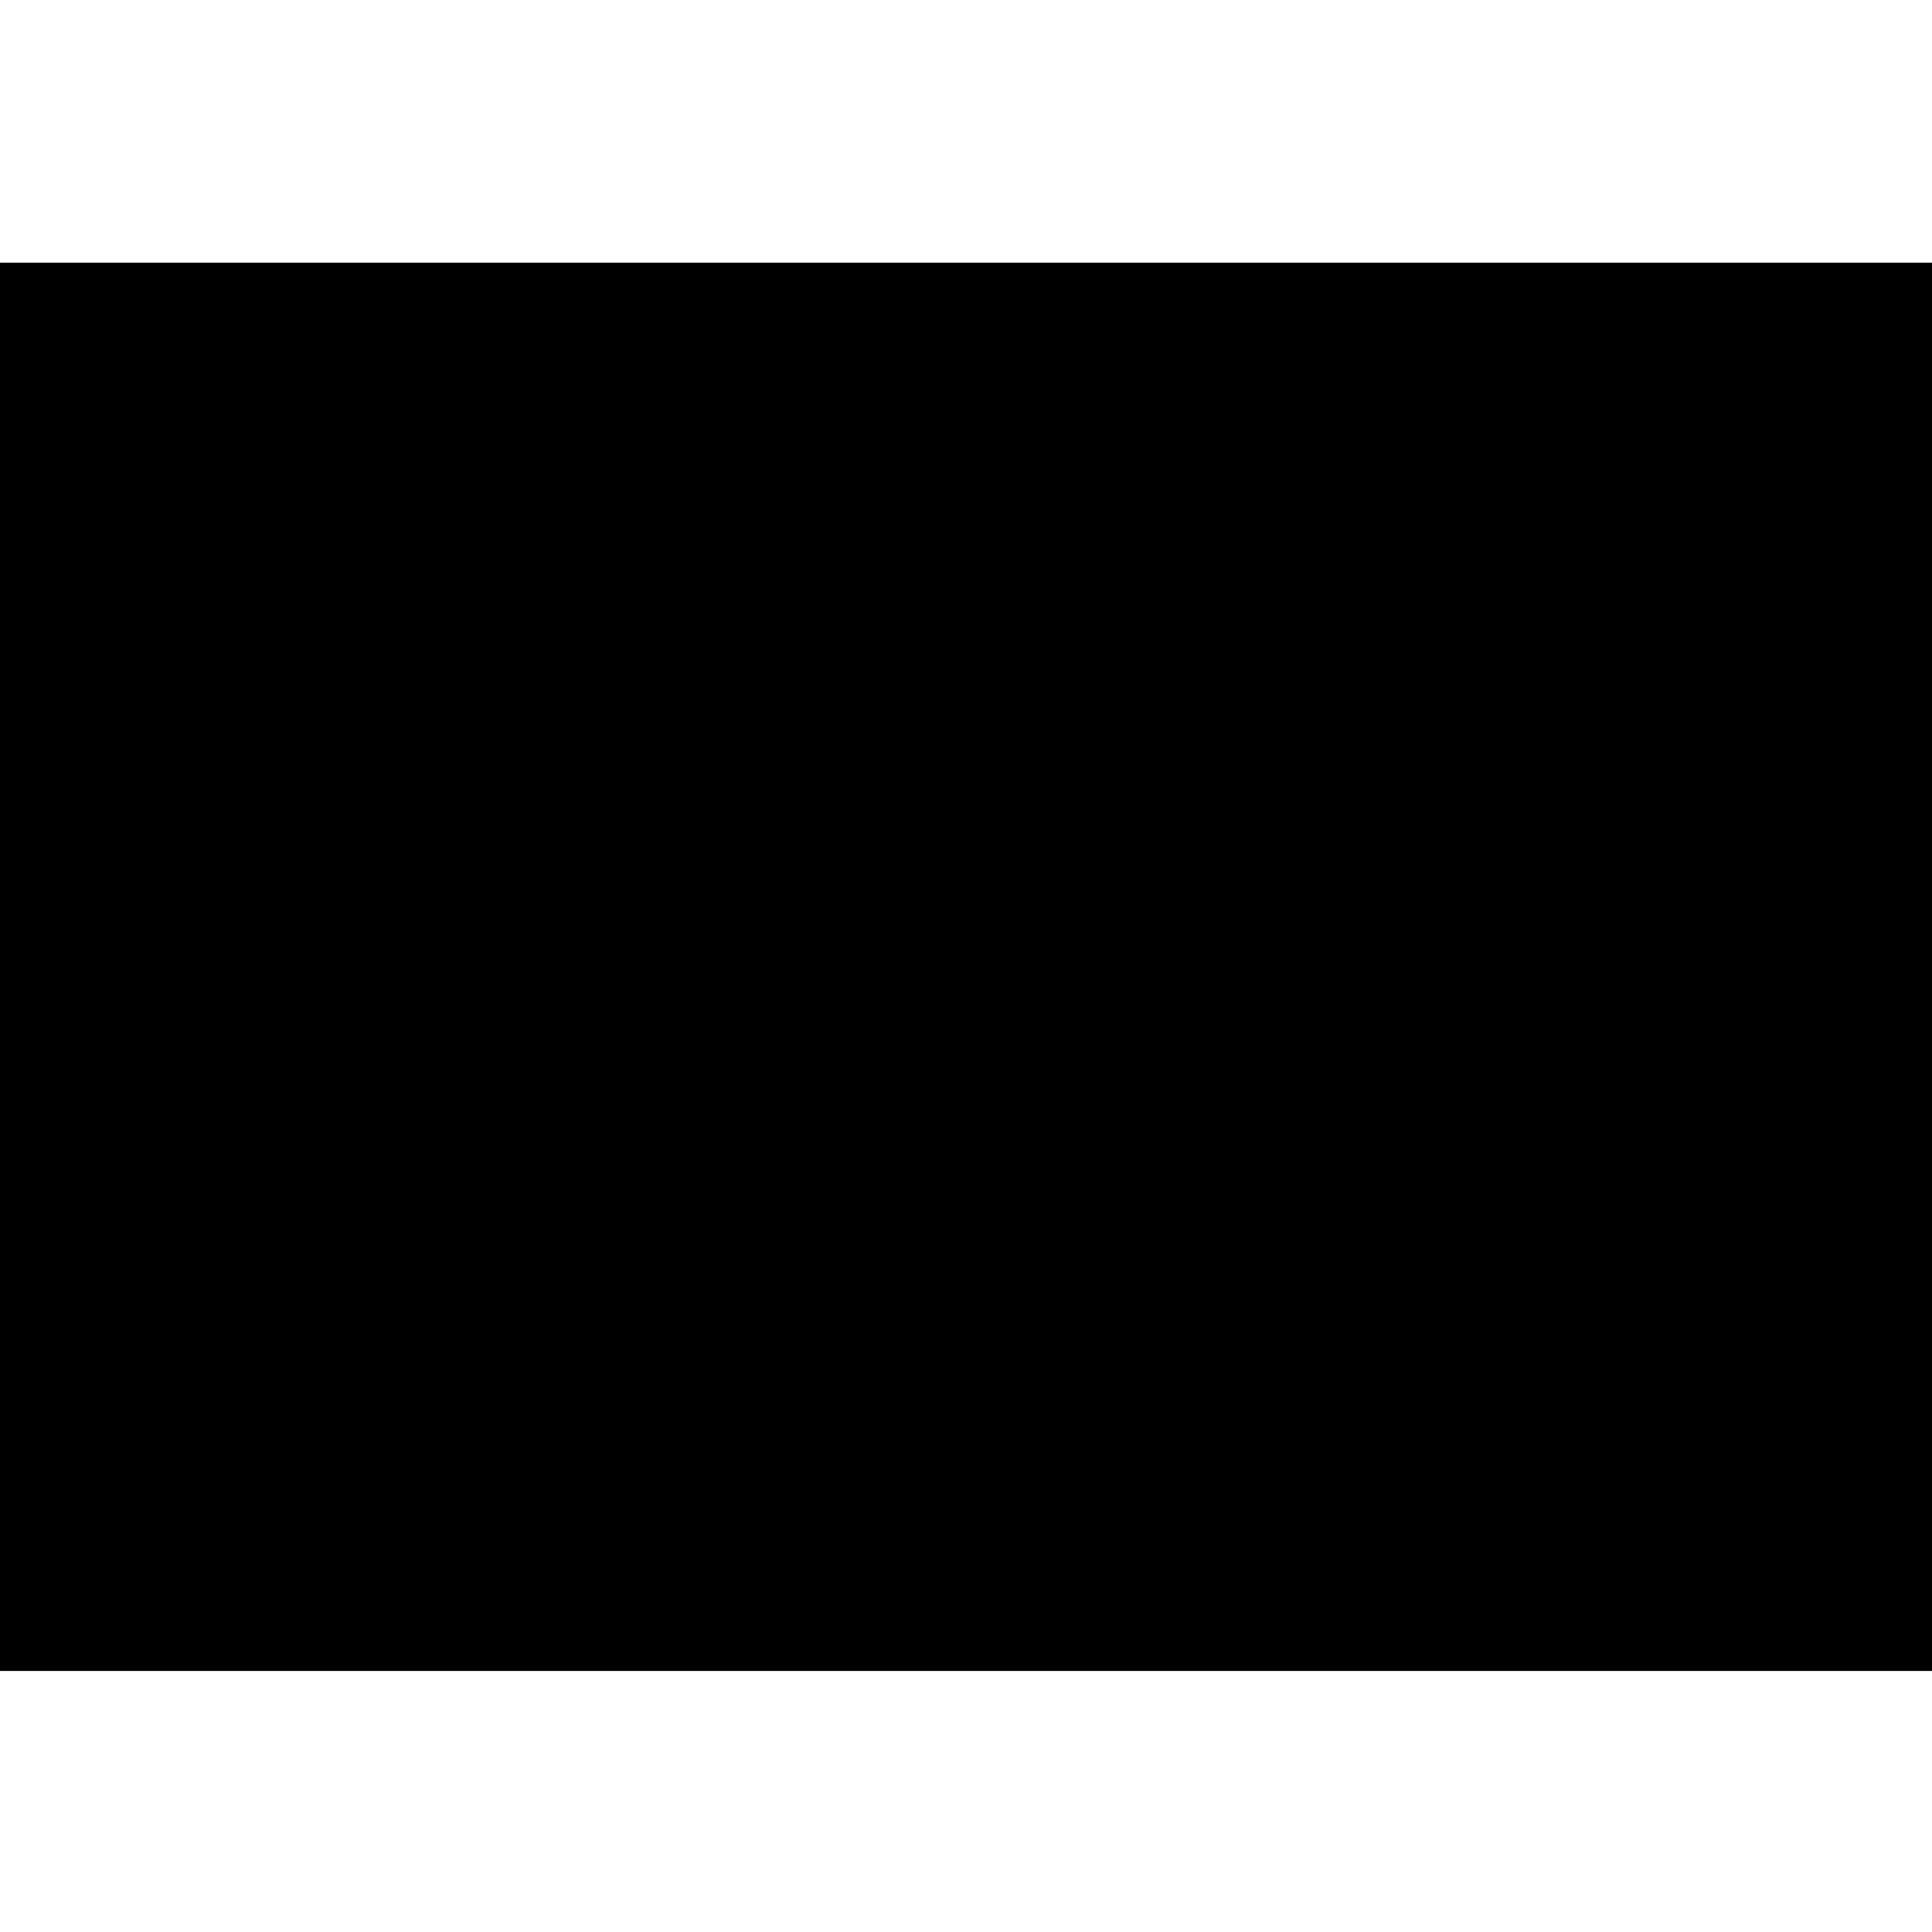
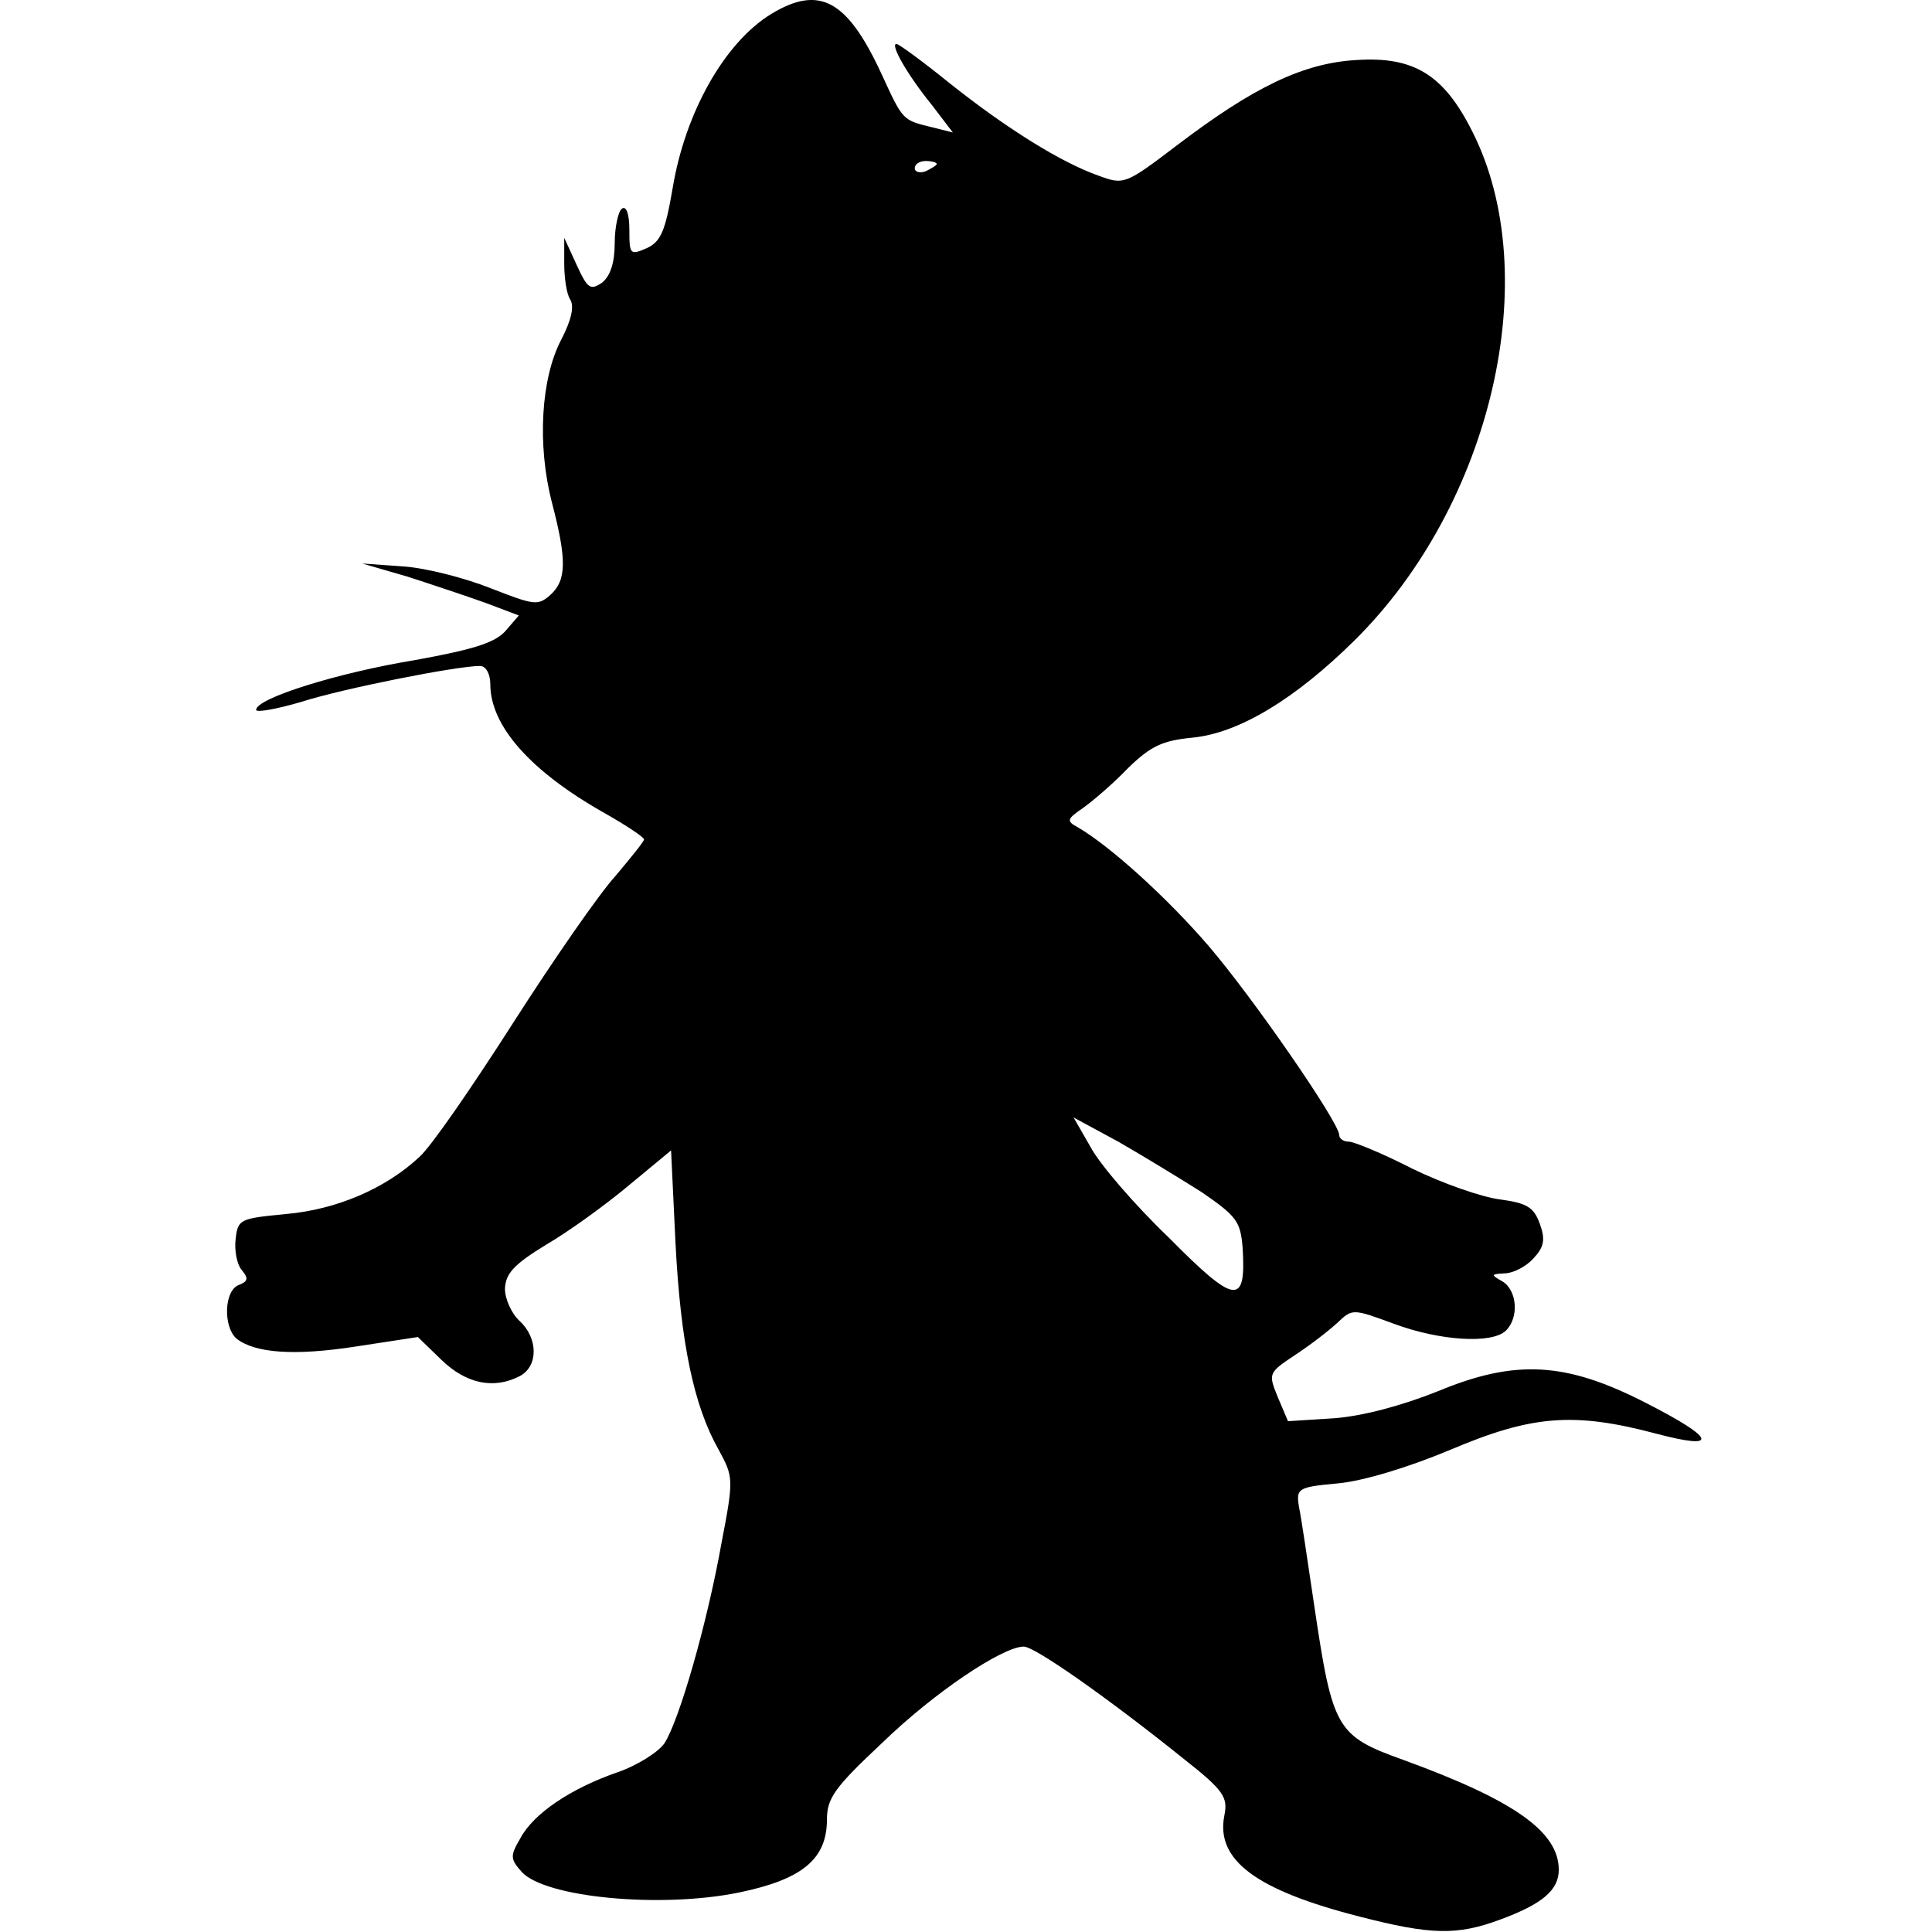
- <svg xmlns="http://www.w3.org/2000/svg" version="1.0" width="1280pt" height="1280pt" viewBox="0 0 1280 1280" preserveAspectRatio="xMidYMid meet">
-   <g transform="translate(0,1280) scale(0.1,-0.1)" fill="#000000" stroke="none">
-     <path d="M0 6395 l0 -4665 6400 0 6400 0 0 4665 0 4665 -6400 0 -6400 0 0 -4665z" />
+ <svg xmlns="http://www.w3.org/2000/svg" version="1.0" width="264pt" height="264pt" viewBox="0 0 264 264" preserveAspectRatio="xMidYMid meet">
+   <g transform="translate(0,264) scale(0.1,-0.1)" fill="#000000" stroke="none">
+     <path d="M1054 2621 c-64 -39 -118 -135 -135 -239 -10 -58 -16 -72 -35 -81 -23 -10 -24 -9 -24 25 0 21 -4 33 -10 29 -5 -3 -10 -25 -10 -47 0 -27 -6 -45 -17 -54 -16 -11 -20 -9 -35 24 l-17 37 0 -35 c0 -19 3 -41 8 -49 6 -9 2 -28 -12 -55 -28 -53 -33 -144 -13 -222 21 -80 20 -107 -2 -127 -17 -15 -22 -14 -81 9 -35 14 -89 28 -120 30 l-56 4 62 -18 c34 -11 82 -27 107 -36 l45 -17 -19 -22 c-15 -16 -46 -25 -123 -39 -104 -17 -217 -52 -217 -68 0 -4 28 1 62 11 56 18 212 49 244 49 8 0 14 -11 14 -25 0 -57 55 -119 156 -176 30 -17 54 -33 54 -36 0 -3 -18 -25 -39 -50 -22 -24 -85 -115 -140 -201 -55 -86 -112 -169 -128 -183 -46 -43 -113 -72 -183 -78 -62 -6 -65 -7 -68 -34 -2 -16 2 -35 8 -42 10 -12 9 -16 -4 -21 -20 -8 -21 -57 -3 -73 25 -20 79 -24 163 -11 l85 13 32 -31 c34 -33 72 -41 108 -22 25 14 24 52 -1 75 -11 10 -20 30 -20 44 1 21 12 33 56 60 31 18 82 55 113 81 l58 48 6 -126 c7 -137 25 -223 59 -283 20 -37 21 -39 4 -127 -20 -112 -58 -243 -78 -274 -8 -12 -38 -31 -65 -40 -63 -22 -114 -56 -132 -90 -14 -24 -14 -28 2 -46 32 -35 190 -50 297 -28 87 18 120 46 120 100 0 29 11 44 75 104 71 69 165 132 194 132 15 0 116 -71 218 -153 56 -44 61 -53 56 -78 -12 -61 44 -102 185 -138 97 -25 133 -26 192 -4 57 21 80 40 80 68 0 52 -61 95 -212 150 -92 33 -97 42 -122 210 -9 61 -18 122 -21 136 -4 25 -2 27 53 32 34 3 97 22 154 46 111 47 168 52 281 22 87 -23 82 -7 -14 42 -109 56 -178 60 -284 16 -50 -20 -103 -34 -142 -37 l-63 -4 -14 33 c-13 32 -13 33 23 57 20 13 46 33 58 44 21 20 21 20 78 -1 62 -23 134 -28 153 -9 18 18 15 55 -5 67 -16 9 -16 10 3 11 11 0 29 9 39 20 15 16 17 26 9 48 -8 22 -17 28 -54 33 -25 3 -79 22 -120 42 -41 21 -80 37 -87 37 -7 0 -13 4 -13 9 0 17 -118 188 -179 259 -56 65 -134 136 -179 162 -15 8 -14 11 8 26 14 10 42 34 62 55 31 30 47 37 87 41 64 6 141 53 222 133 188 186 260 499 161 695 -39 78 -80 103 -158 98 -73 -4 -141 -37 -245 -116 -71 -54 -73 -55 -108 -42 -51 18 -125 64 -203 126 -37 30 -70 54 -73 54 -9 0 14 -41 48 -83 l29 -38 -28 7 c-41 10 -40 9 -69 72 -47 102 -85 123 -151 83z m226 -205 c0 -2 -7 -6 -15 -10 -8 -3 -15 -1 -15 4 0 6 7 10 15 10 8 0 15 -2 15 -4z m362 -1405 c48 -33 53 -40 56 -76 5 -80 -10 -78 -101 14 -47 45 -95 101 -107 124 l-23 40 61 -33 c33 -19 84 -50 114 -69z" />
  </g>
</svg>
